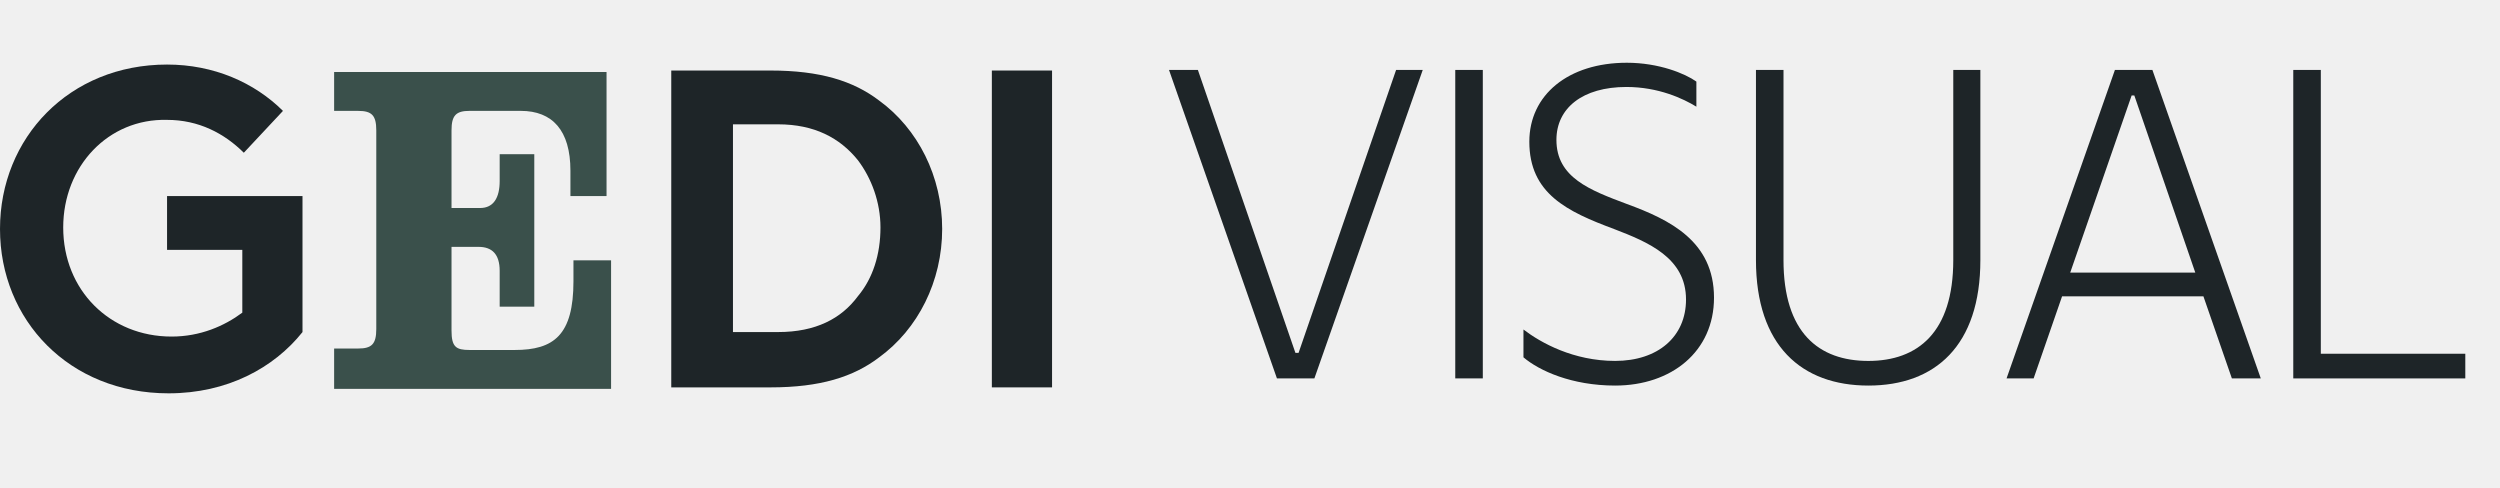
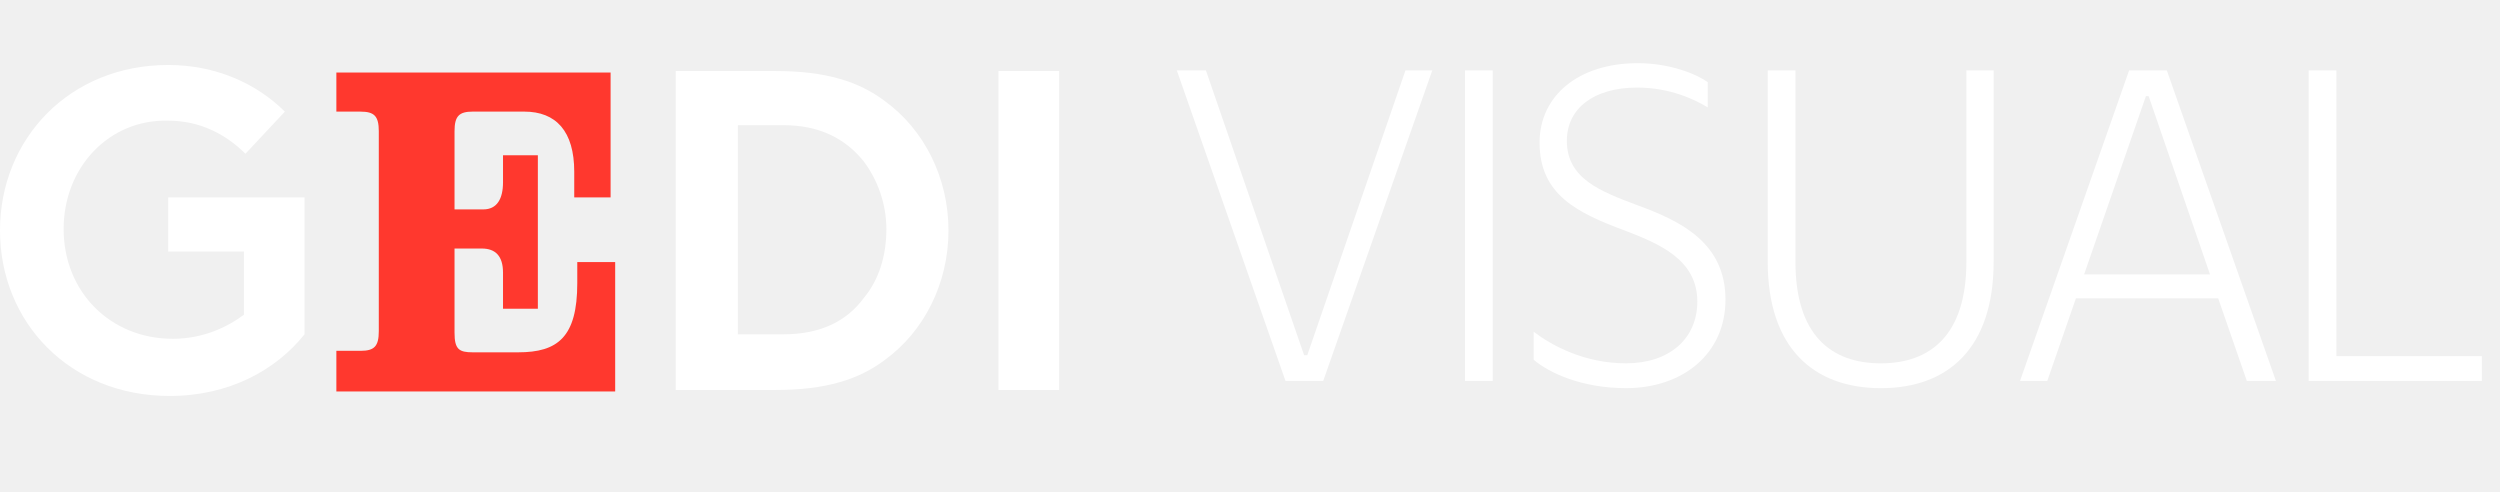
- <svg xmlns="http://www.w3.org/2000/svg" width="123" height="24" viewBox="0 0 123 24" fill="none">
-   <path d="M16.439 19.059V17.147H17.625C18.291 17.147 18.513 16.926 18.513 16.191V6.412C18.513 5.676 18.291 5.456 17.625 5.456H16.439V3.544H29.842V9.647H28.065V8.397C28.065 6.412 27.176 5.455 25.622 5.455H23.104C22.438 5.455 22.215 5.675 22.215 6.411V10.234H23.622C24.288 10.234 24.584 9.719 24.584 8.911V7.588H26.287V15.088H24.584V13.323C24.584 12.514 24.214 12.146 23.547 12.146H22.215V16.264C22.215 17.073 22.436 17.219 23.104 17.219H25.326C27.251 17.219 28.214 16.484 28.214 13.837V12.808H30.065V19.132H16.439V19.059Z" fill="#3A504B" />
-   <path d="M37.913 3.47C40.357 3.47 41.987 3.985 43.245 4.941C45.171 6.338 46.355 8.691 46.355 11.264C46.355 13.838 45.17 16.191 43.245 17.588C41.987 18.544 40.357 19.059 37.913 19.059H33.026V3.47H37.913ZM42.209 7.882C41.319 6.778 40.061 6.117 38.284 6.117H36.062V16.337H38.284C40.135 16.337 41.394 15.676 42.209 14.573C42.949 13.691 43.319 12.514 43.319 11.191C43.319 9.941 42.875 8.764 42.209 7.882Z" fill="#1E2528" />
-   <path d="M51.761 3.47H48.799V19.059H51.761V3.47Z" fill="#1E2528" />
-   <path d="M3.11 11.191C3.11 14.279 5.406 16.559 8.442 16.559C9.848 16.559 11.034 16.044 11.922 15.382V12.294H8.219V9.646H14.883V16.338C13.476 18.102 11.18 19.352 8.293 19.352C3.406 19.353 0 15.75 0 11.265C0 6.779 3.406 3.176 8.22 3.176C10.516 3.176 12.515 4.058 13.922 5.456L11.996 7.515C11.034 6.559 9.774 5.898 8.22 5.898C5.332 5.823 3.11 8.177 3.11 11.191Z" fill="#1E2528" />
-   <path d="M64.668 18.617H62.825L57.515 3.441H58.936L63.734 17.36H63.89L68.688 3.441H69.999L64.668 18.617Z" fill="#1E2528" />
-   <path d="M71.599 3.441H72.954V18.617H71.599V3.441Z" fill="#1E2528" />
-   <path d="M83.462 4.014V5.249C82.818 4.853 81.596 4.279 80.019 4.279C77.865 4.279 76.576 5.316 76.576 6.882C76.576 8.735 78.22 9.353 80.041 10.036C82.152 10.809 84.329 11.867 84.329 14.646C84.329 17.293 82.241 18.97 79.464 18.97C77.331 18.97 75.732 18.242 74.954 17.58V16.212C75.821 16.874 77.42 17.757 79.464 17.757C81.575 17.757 82.952 16.565 82.952 14.735C82.952 12.683 81.086 11.912 79.42 11.271C77.109 10.411 75.243 9.529 75.243 6.97C75.243 4.675 77.153 3.087 80.041 3.087C81.618 3.088 82.906 3.618 83.462 4.014Z" fill="#1E2528" />
-   <path d="M96.101 12.794V3.441H97.434V12.794C97.434 17.008 95.212 18.97 91.924 18.97C88.637 18.97 86.393 17.007 86.393 12.794V3.441H87.748V12.794C87.748 16.367 89.48 17.758 91.924 17.758C94.347 17.757 96.101 16.367 96.101 12.794Z" fill="#1E2528" />
-   <path d="M108.408 14.58H101.454L100.055 18.617H98.723L104.054 3.441H105.898L111.23 18.617H109.808L108.408 14.58ZM108.008 13.411L105.009 4.698H104.876L101.855 13.411H108.008Z" fill="#1E2528" />
-   <path d="M112.829 3.441H114.184V17.404H121.293V18.618H112.829V3.441Z" fill="#1E2528" />
+ <svg xmlns="http://www.w3.org/2000/svg" width="112" height="22" viewBox="0 0 112 22" fill="none">
+   <path d="M15.069 17.47V15.717H16.156C16.767 15.717 16.97 15.515 16.97 14.841V5.877C16.97 5.203 16.767 5.001 16.156 5.001H15.069V3.248H27.355V8.843H25.726V7.696C25.726 5.877 24.911 5 23.486 5H21.178C20.567 5 20.363 5.202 20.363 5.876V9.381H21.653C22.264 9.381 22.535 8.909 22.535 8.168V6.955H24.096V13.83H22.535V12.212C22.535 11.471 22.196 11.134 21.585 11.134H20.363V14.908C20.363 15.65 20.567 15.784 21.178 15.784H23.215C24.98 15.784 25.862 15.11 25.862 12.684V11.74H27.56V17.537H15.069V17.47Z" fill="#FF382E" />
+   <path d="M34.754 3.182C36.994 3.182 38.488 3.654 39.642 4.53C41.407 5.81 42.492 7.967 42.492 10.326C42.492 12.686 41.406 14.842 39.642 16.123C38.488 16.999 36.994 17.471 34.754 17.471H30.274V3.182H34.754ZM38.691 7.225C37.876 6.214 36.723 5.608 35.094 5.608H33.057V14.977H35.094C36.791 14.977 37.944 14.37 38.691 13.359C39.37 12.551 39.71 11.472 39.71 10.259C39.71 9.113 39.302 8.035 38.691 7.225Z" fill="white" />
+   <path d="M47.448 3.182H44.732V17.471H47.448V3.182Z" fill="white" />
+   <path d="M2.851 10.258C2.851 13.088 4.955 15.178 7.738 15.178C9.028 15.178 10.114 14.706 10.928 14.1V11.269H7.534V8.842H13.643V14.976C12.353 16.593 10.248 17.739 7.602 17.739C3.122 17.74 0 14.437 0 10.325C0 6.214 3.122 2.911 7.535 2.911C9.639 2.911 11.472 3.72 12.762 5.001L10.996 6.888C10.114 6.012 8.96 5.406 7.535 5.406C4.887 5.337 2.851 7.495 2.851 10.258Z" fill="white" />
+   <path d="M59.28 17.066H57.59L52.722 3.154H54.025L58.424 15.913H58.566L62.964 3.154H64.166L59.28 17.066Z" fill="white" />
+   <path d="M65.632 3.154H66.874V17.066H65.632V3.154Z" fill="white" />
+   <path d="M76.507 3.68V4.812C75.917 4.449 74.796 3.923 73.351 3.923C71.376 3.923 70.195 4.874 70.195 6.309C70.195 8.008 71.702 8.574 73.371 9.2C75.306 9.908 77.301 10.878 77.301 13.426C77.301 15.852 75.388 17.389 72.842 17.389C70.887 17.389 69.421 16.722 68.708 16.116V14.862C69.502 15.468 70.969 16.277 72.842 16.277C74.777 16.277 76.04 15.185 76.04 13.507C76.04 11.626 74.329 10.919 72.802 10.332C70.684 9.544 68.973 8.735 68.973 6.389C68.973 4.286 70.724 2.83 73.371 2.83C74.817 2.831 75.997 3.317 76.507 3.68Z" fill="white" />
+   <path d="M88.094 11.728V3.154H89.315V11.728C89.315 15.591 87.278 17.39 84.265 17.39C81.251 17.39 79.194 15.59 79.194 11.728V3.154H80.436V11.728C80.436 15.004 82.024 16.278 84.265 16.278C86.485 16.277 88.094 15.004 88.094 11.728Z" fill="white" />
+   <path d="M99.375 13.366H93.001L91.718 17.066H90.497L95.384 3.154H97.074L101.961 17.066H100.658L99.375 13.366ZM99.008 12.294L96.259 4.307H96.137L93.368 12.294H99.008Z" fill="white" />
+   <path d="M103.428 3.154H104.67V15.954H111.186V17.067H103.428V3.154Z" fill="white" />
</svg>
